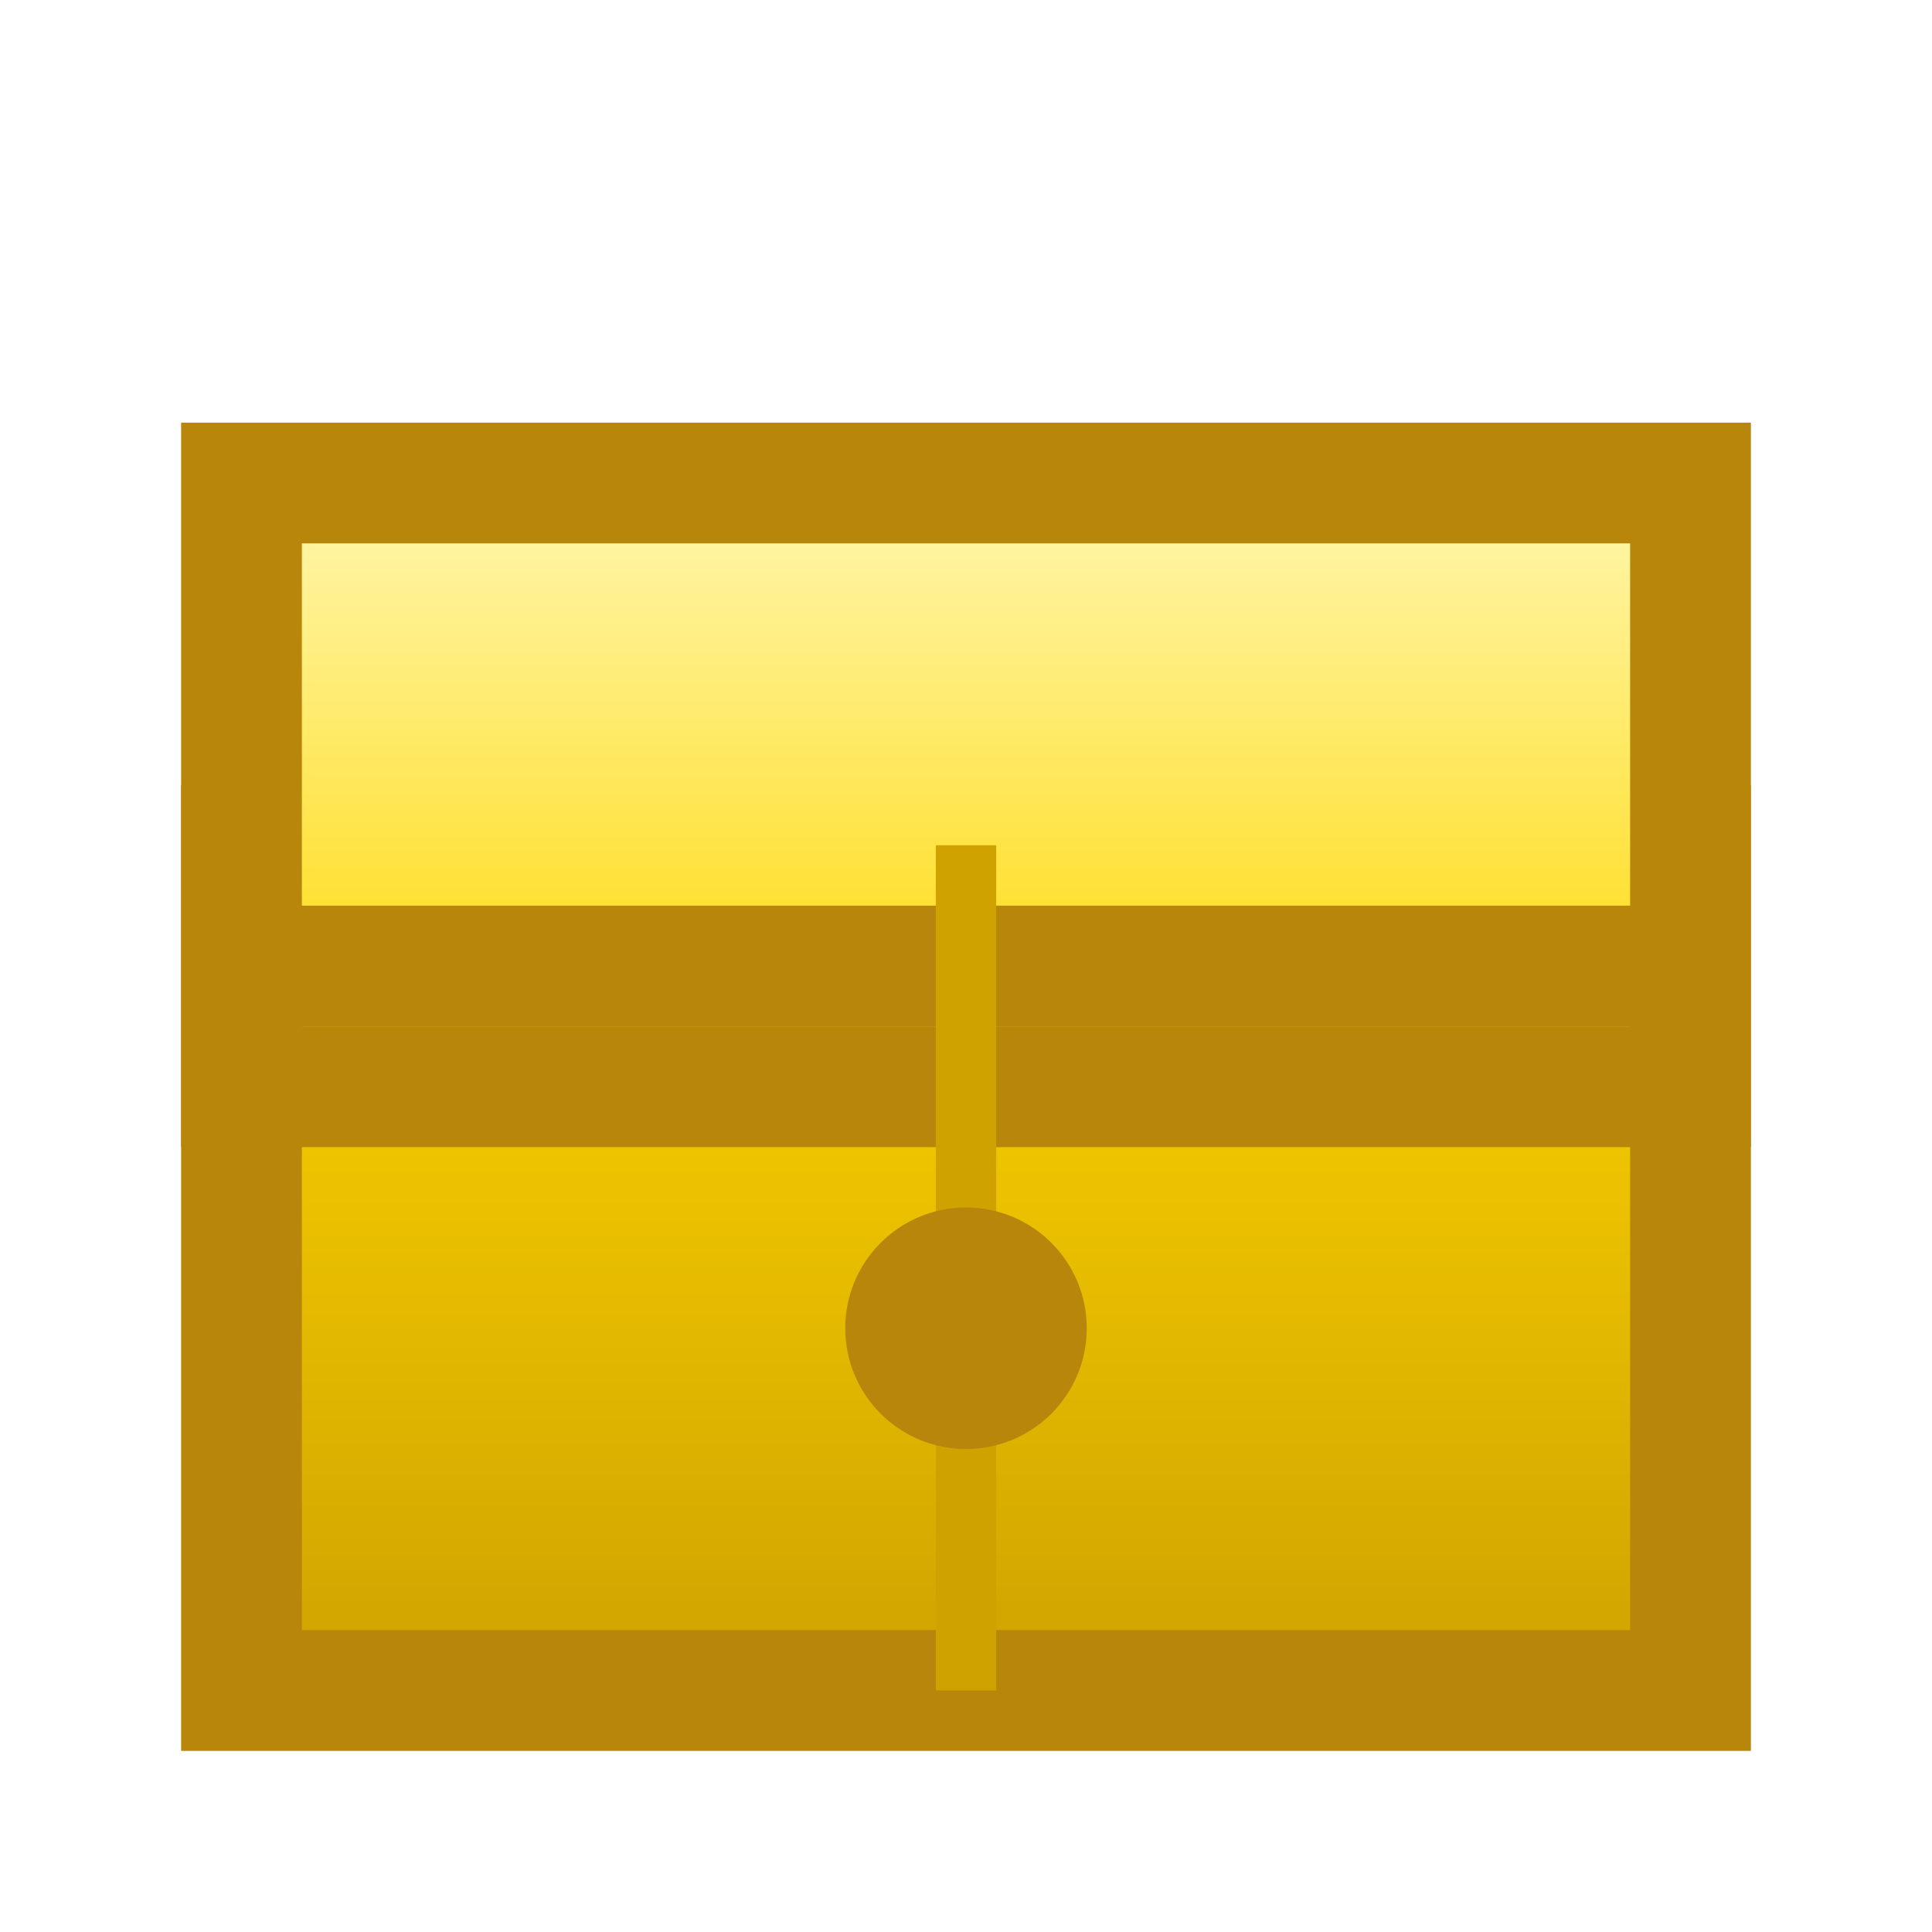
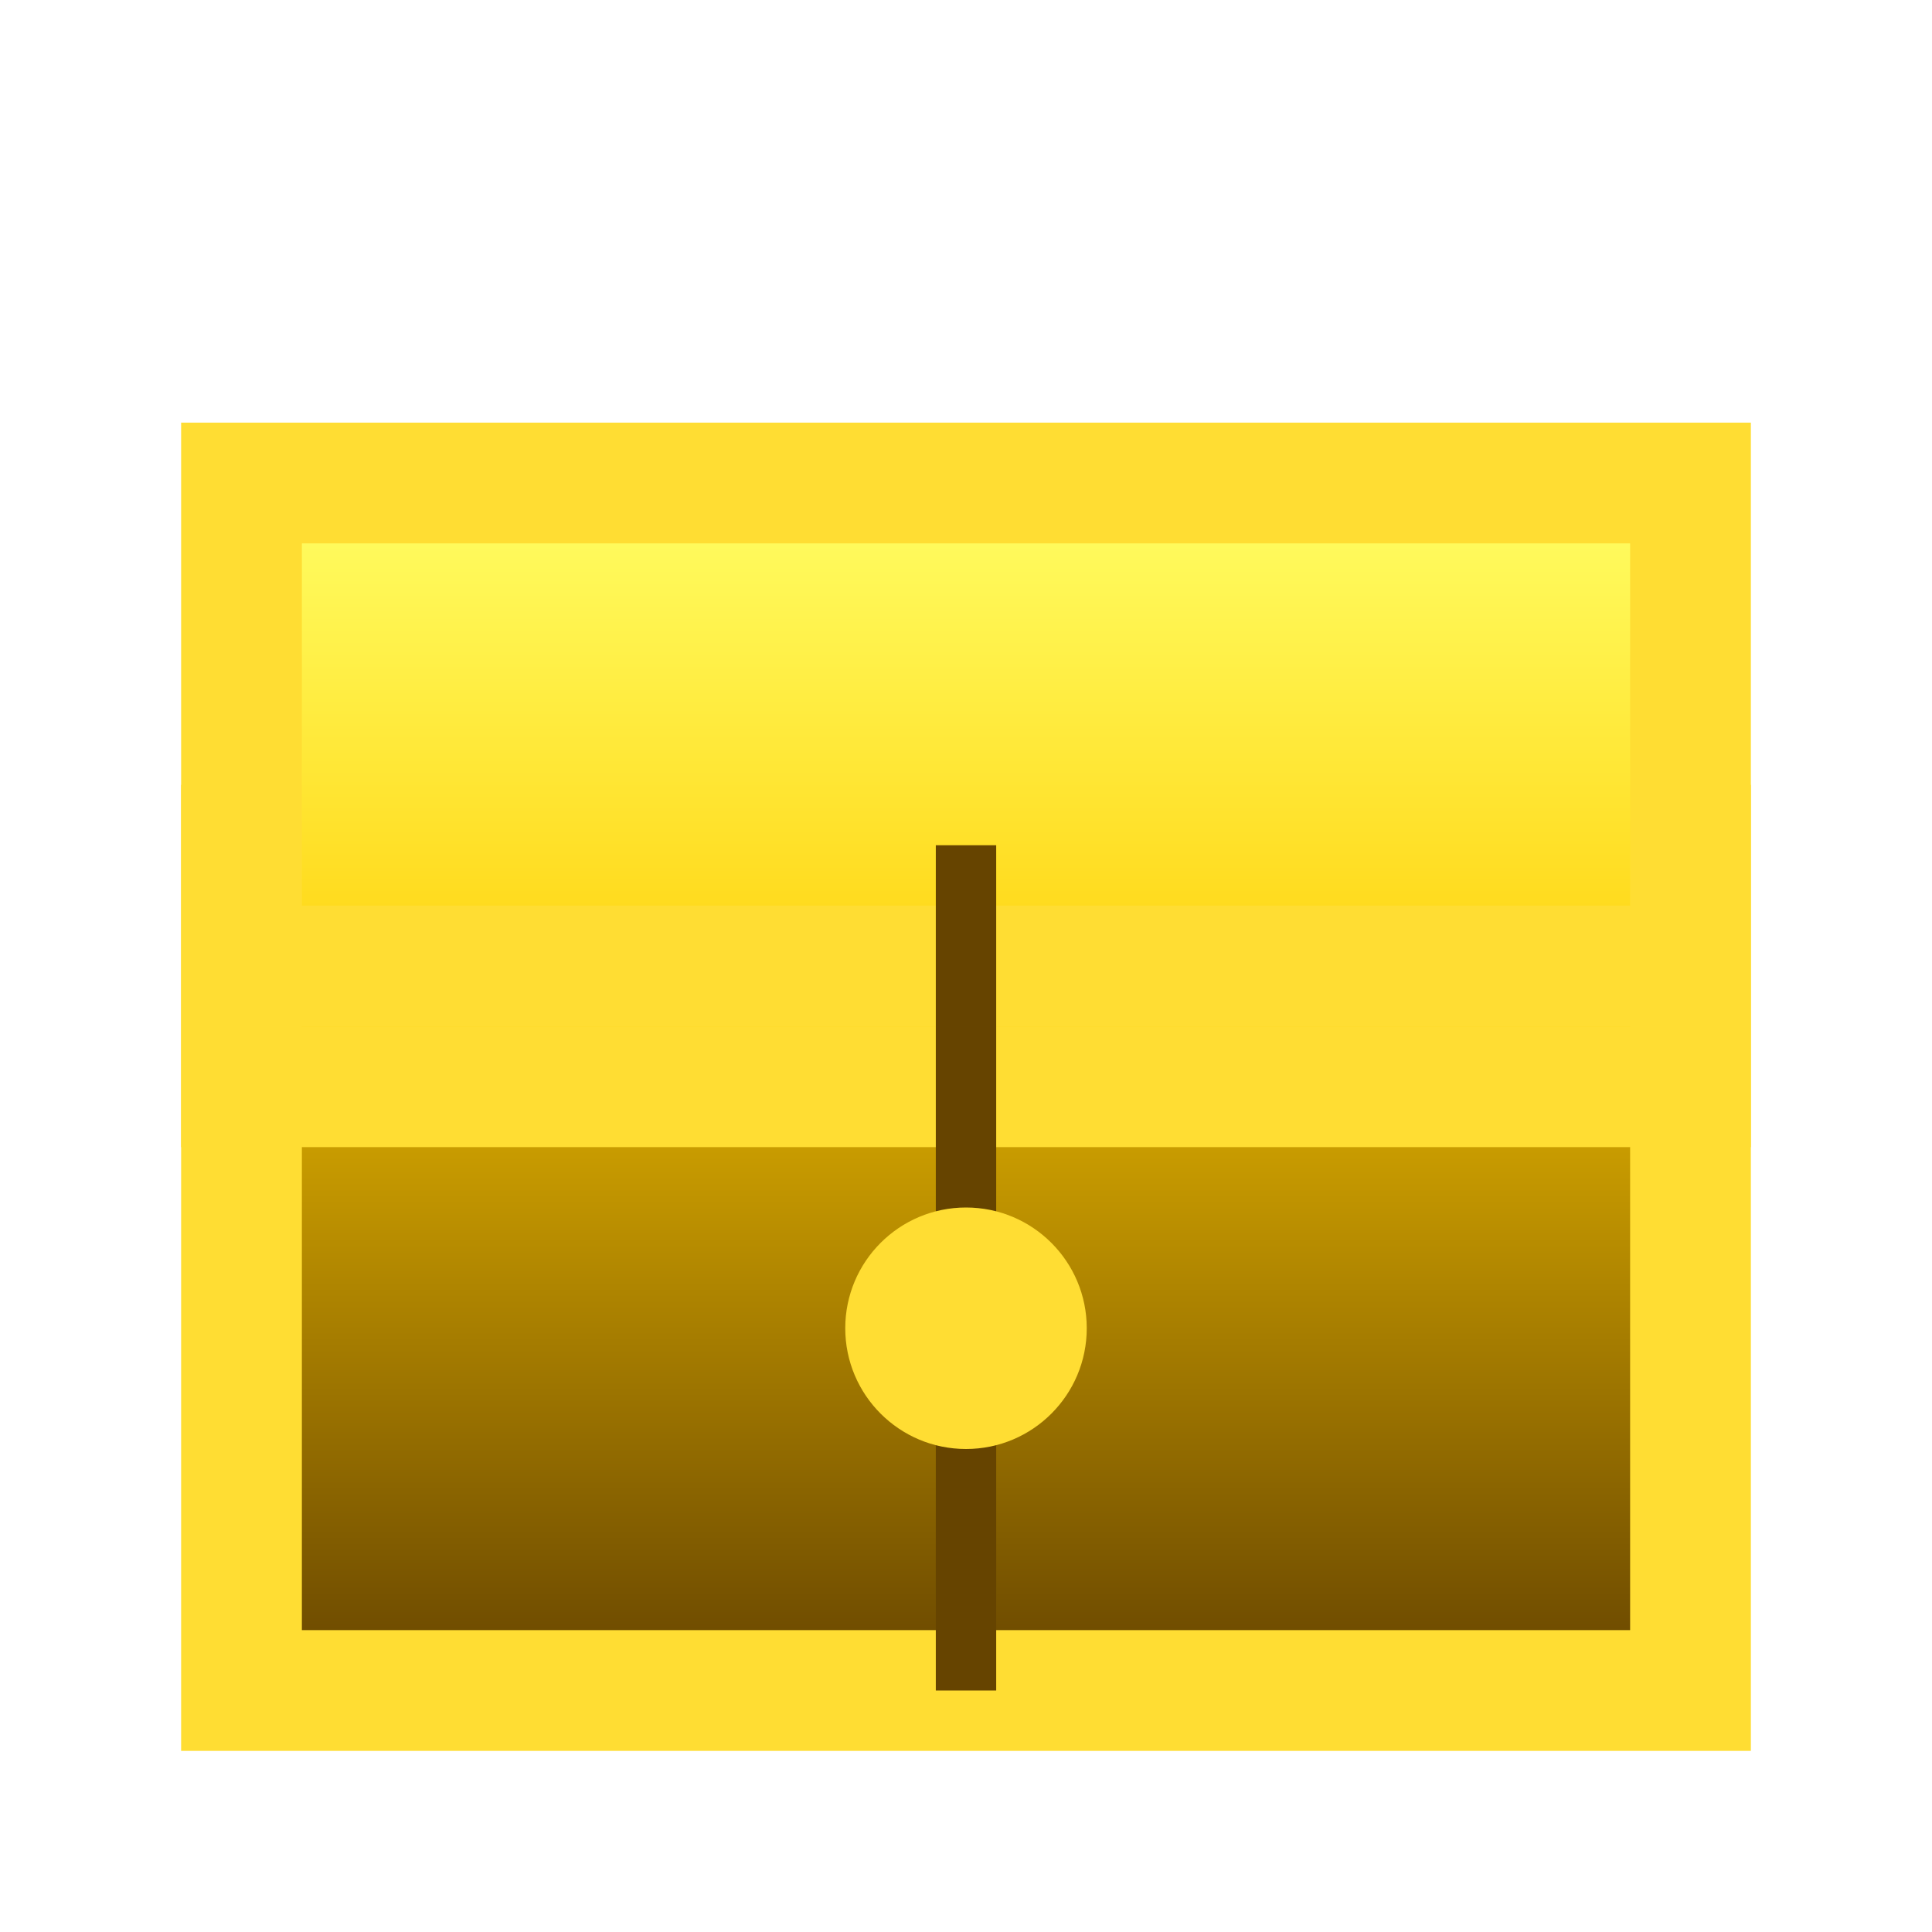
<svg xmlns="http://www.w3.org/2000/svg" width="32" height="32">
  <defs>
    <linearGradient id="chestLid" x1="0" y1="0" x2="0" y2="1">
-       <stop offset="0%" stop-color="#fff7b1" />
-       <stop offset="100%" stop-color="#ffd700" />
+       <stop offset="0%" stop-color="#ffff66" />
+       <stop offset="100%" stop-color="#ffcc00" />
    </linearGradient>
    <linearGradient id="chestBody" x1="0" y1="0" x2="0" y2="1">
-       <stop offset="0%" stop-color="#ffd700" />
-       <stop offset="100%" stop-color="#cfa200" />
+       <stop offset="0%" stop-color="#ffcc00" />
+       <stop offset="100%" stop-color="#664400" />
    </linearGradient>
  </defs>
-   <rect x="4" y="14" width="24" height="14" fill="url(#chestBody)" stroke="#b8860b" stroke-width="2" />
-   <rect x="4" y="8" width="24" height="10" fill="url(#chestLid)" stroke="#b8860b" stroke-width="2" />
-   <line x1="4" y1="16" x2="28" y2="16" stroke="#b8860b" stroke-width="2" />
-   <line x1="16" y1="14" x2="16" y2="28" stroke="#cfa200" stroke-width="1" />
-   <circle cx="16" cy="22" r="2" fill="#b8860b" />
+   <rect x="4" y="14" width="24" height="14" fill="url(#chestBody)" stroke="#ffdd33" stroke-width="2" />
+   <rect x="4" y="8" width="24" height="10" fill="url(#chestLid)" stroke="#ffdd33" stroke-width="2" />
+   <line x1="4" y1="16" x2="28" y2="16" stroke="#ffdd33" stroke-width="2" />
+   <line x1="16" y1="14" x2="16" y2="28" stroke="#664400" stroke-width="1" />
+   <circle cx="16" cy="22" r="2" fill="#ffdd33" />
</svg>
